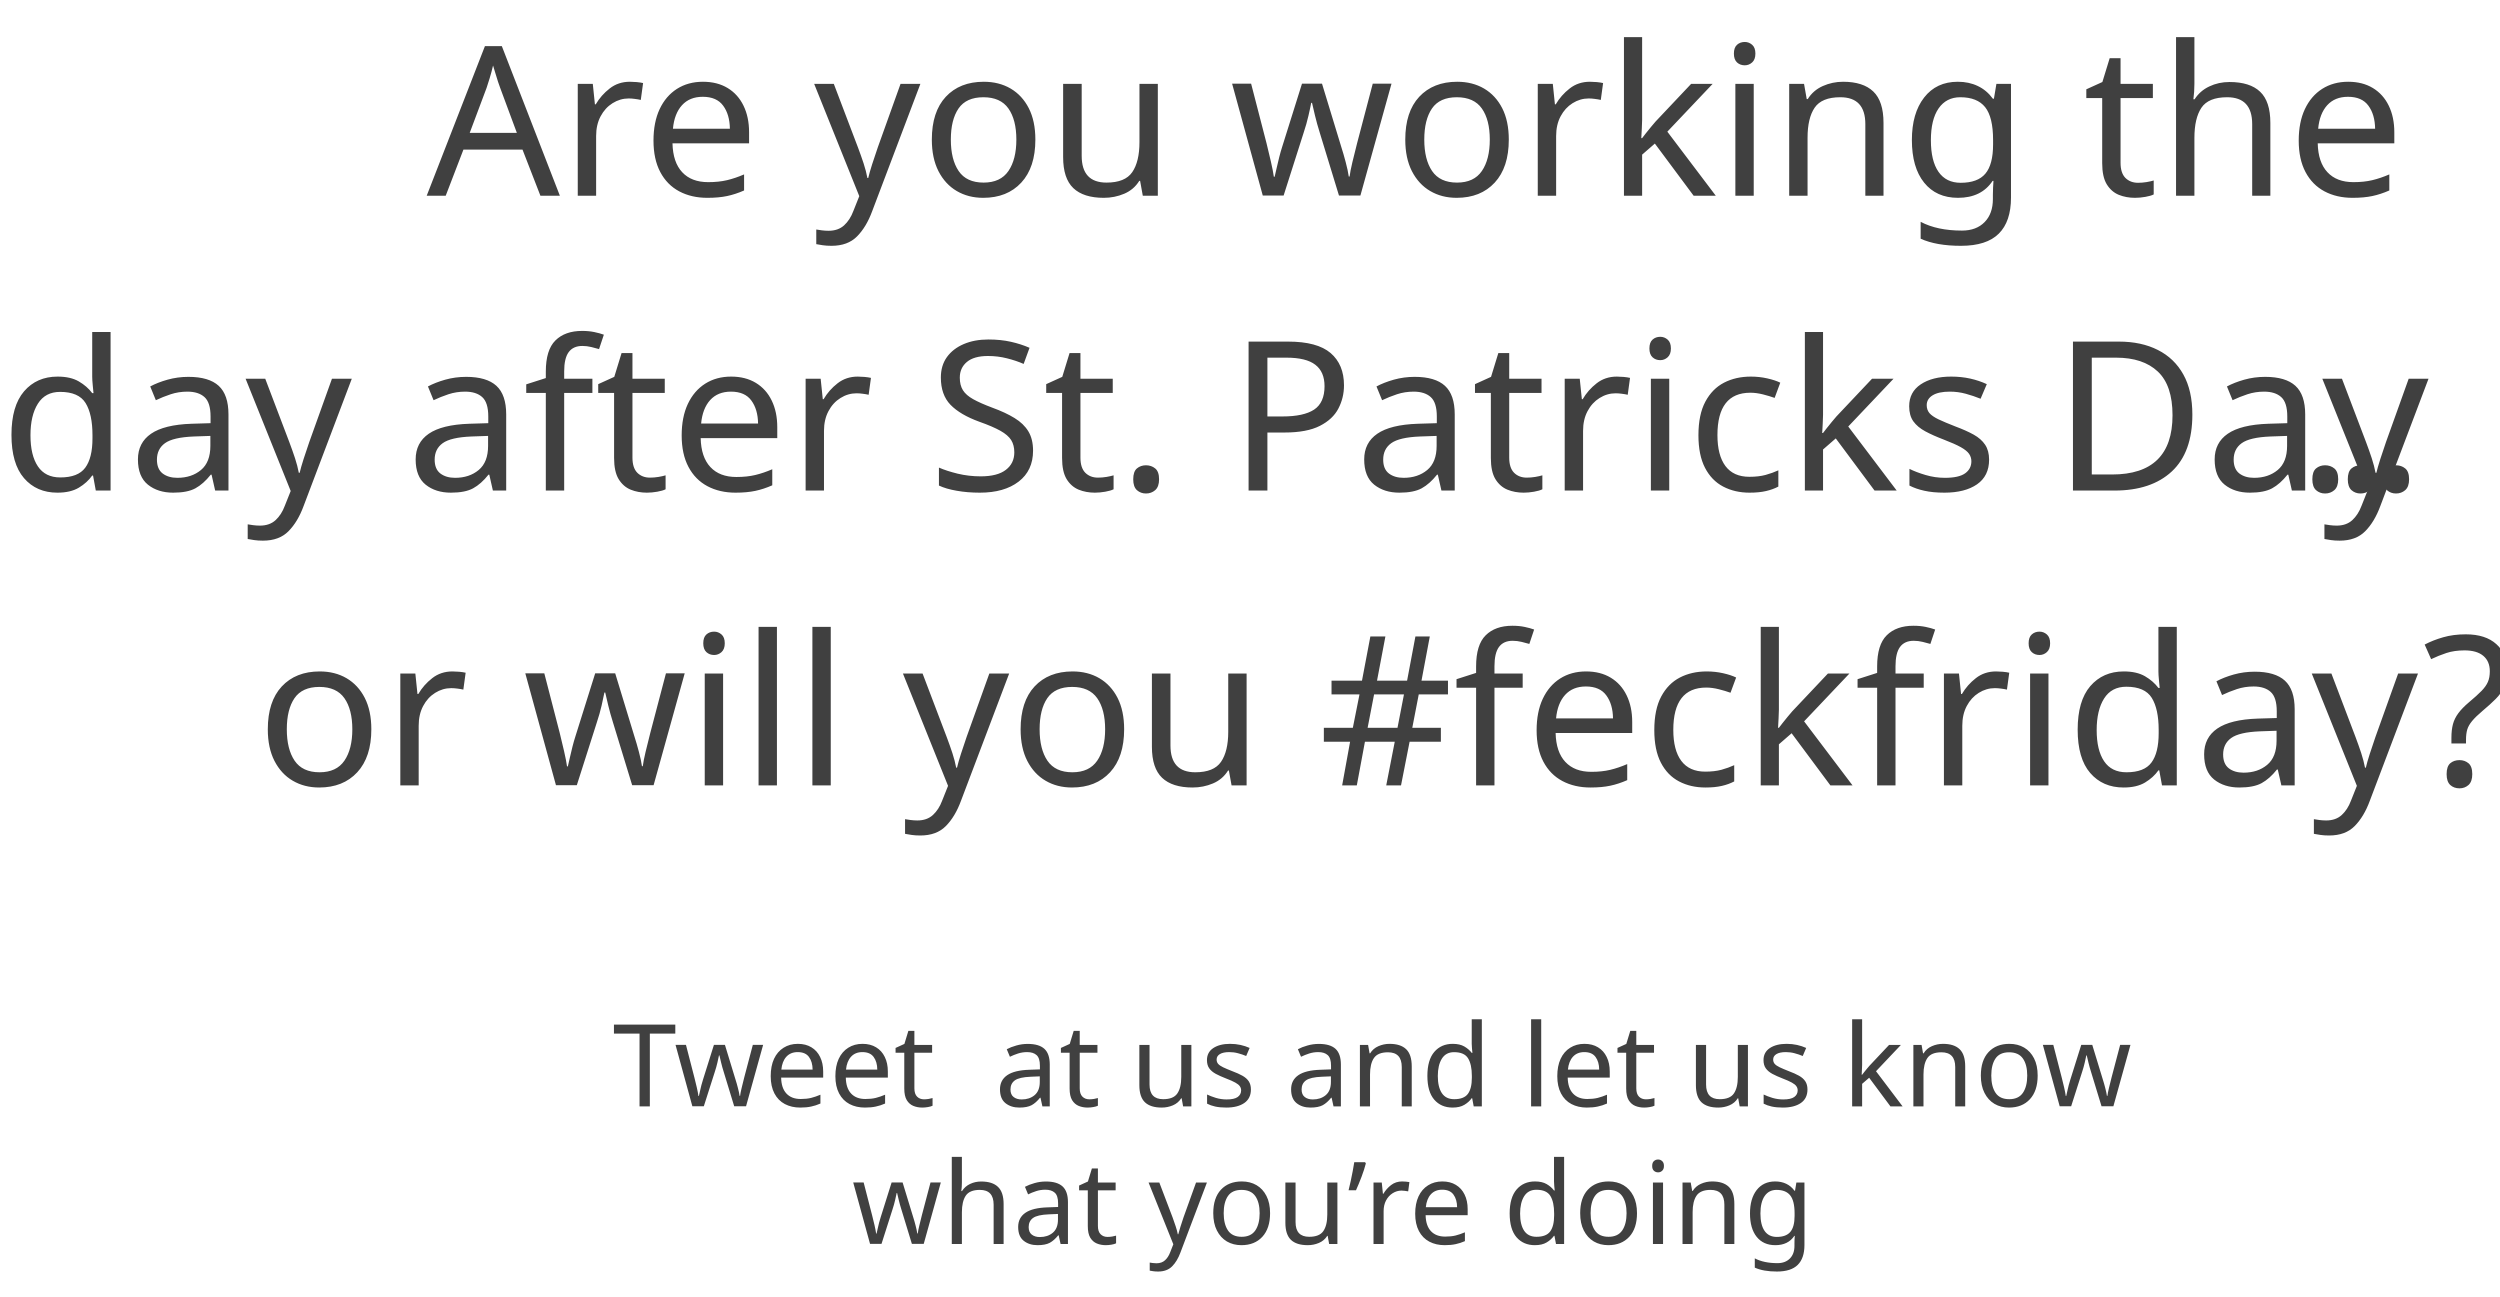
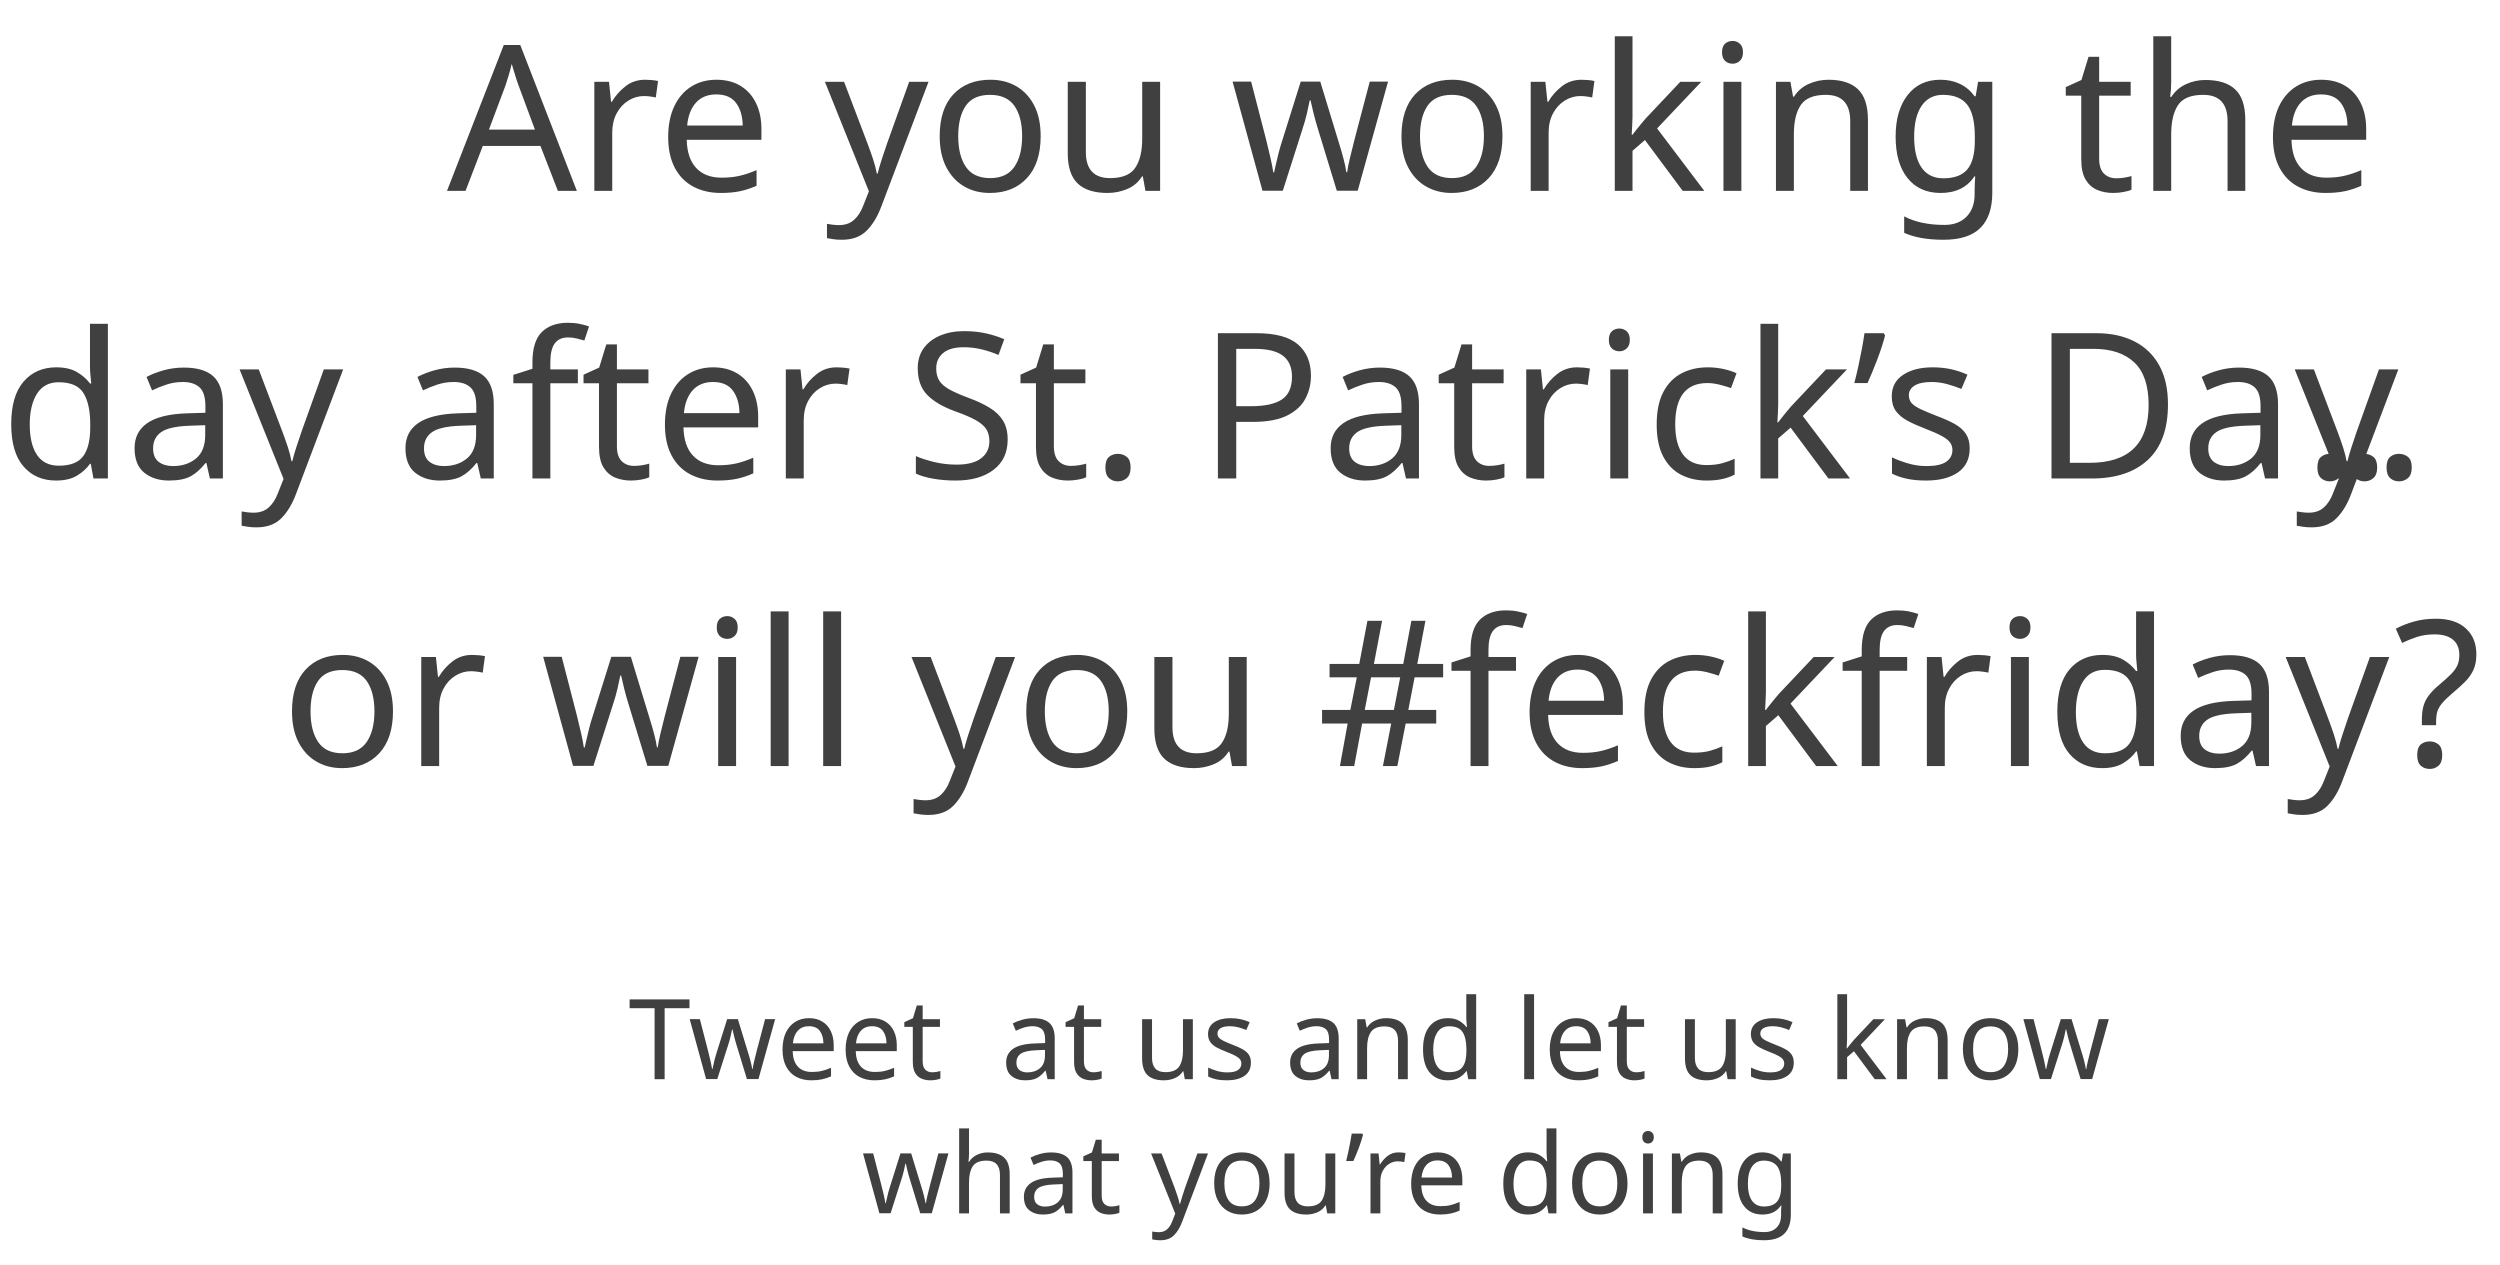
- <svg xmlns="http://www.w3.org/2000/svg" version="1.1" id="Layer_1" x="0px" y="0px" viewBox="0 0 610.5 316.5" enable-background="new 0 0 610.5 316.5" xml:space="preserve">
-   <text transform="matrix(1 0 0 1 104.2025 47.7935)" opacity="0.75">
+ <svg xmlns="http://www.w3.org/2000/svg" version="1.1" id="Layer_1" x="0px" y="0px" viewBox="0 0 625.9 316.5" enable-background="new 0 0 625.9 316.5" xml:space="preserve">
+   <text transform="matrix(1 0 0 1 111.909 47.7935)" opacity="0.75">
    <tspan x="0" y="0" font-family="'Pacifico'" font-size="50.953">Are you working the</tspan>
-     <tspan x="-104.2" y="72" font-family="'Pacifico'" font-size="50.953">day after St. Patricks Day</tspan>
-     <tspan x="456.8" y="72" font-family="'Pacifico'" font-size="50.953" letter-spacing="-5">...</tspan>
+     <tspan x="-111.9" y="72" font-family="'Pacifico'" font-size="50.953">day after St. Patrick’s Day</tspan>
+     <tspan x="464.6" y="72" font-family="'Pacifico'" font-size="50.953" letter-spacing="-5">...</tspan>
    <tspan x="-41.6" y="144" font-family="'Pacifico'" font-size="50.953">or will you #feckfriday?</tspan>
  </text>
-   <text transform="matrix(1 0 0 1 149.6448 270.1885)" opacity="0.75">
+   <text transform="matrix(1 0 0 1 157.3514 270.1885)" opacity="0.75">
    <tspan x="0" y="0" font-family="'Pacifico'" font-size="28">Tweet  at us and let us know </tspan>
    <tspan x="58.4" y="33.6" font-family="'Pacifico'" font-size="28">what you’re doing</tspan>
  </text>
</svg>
